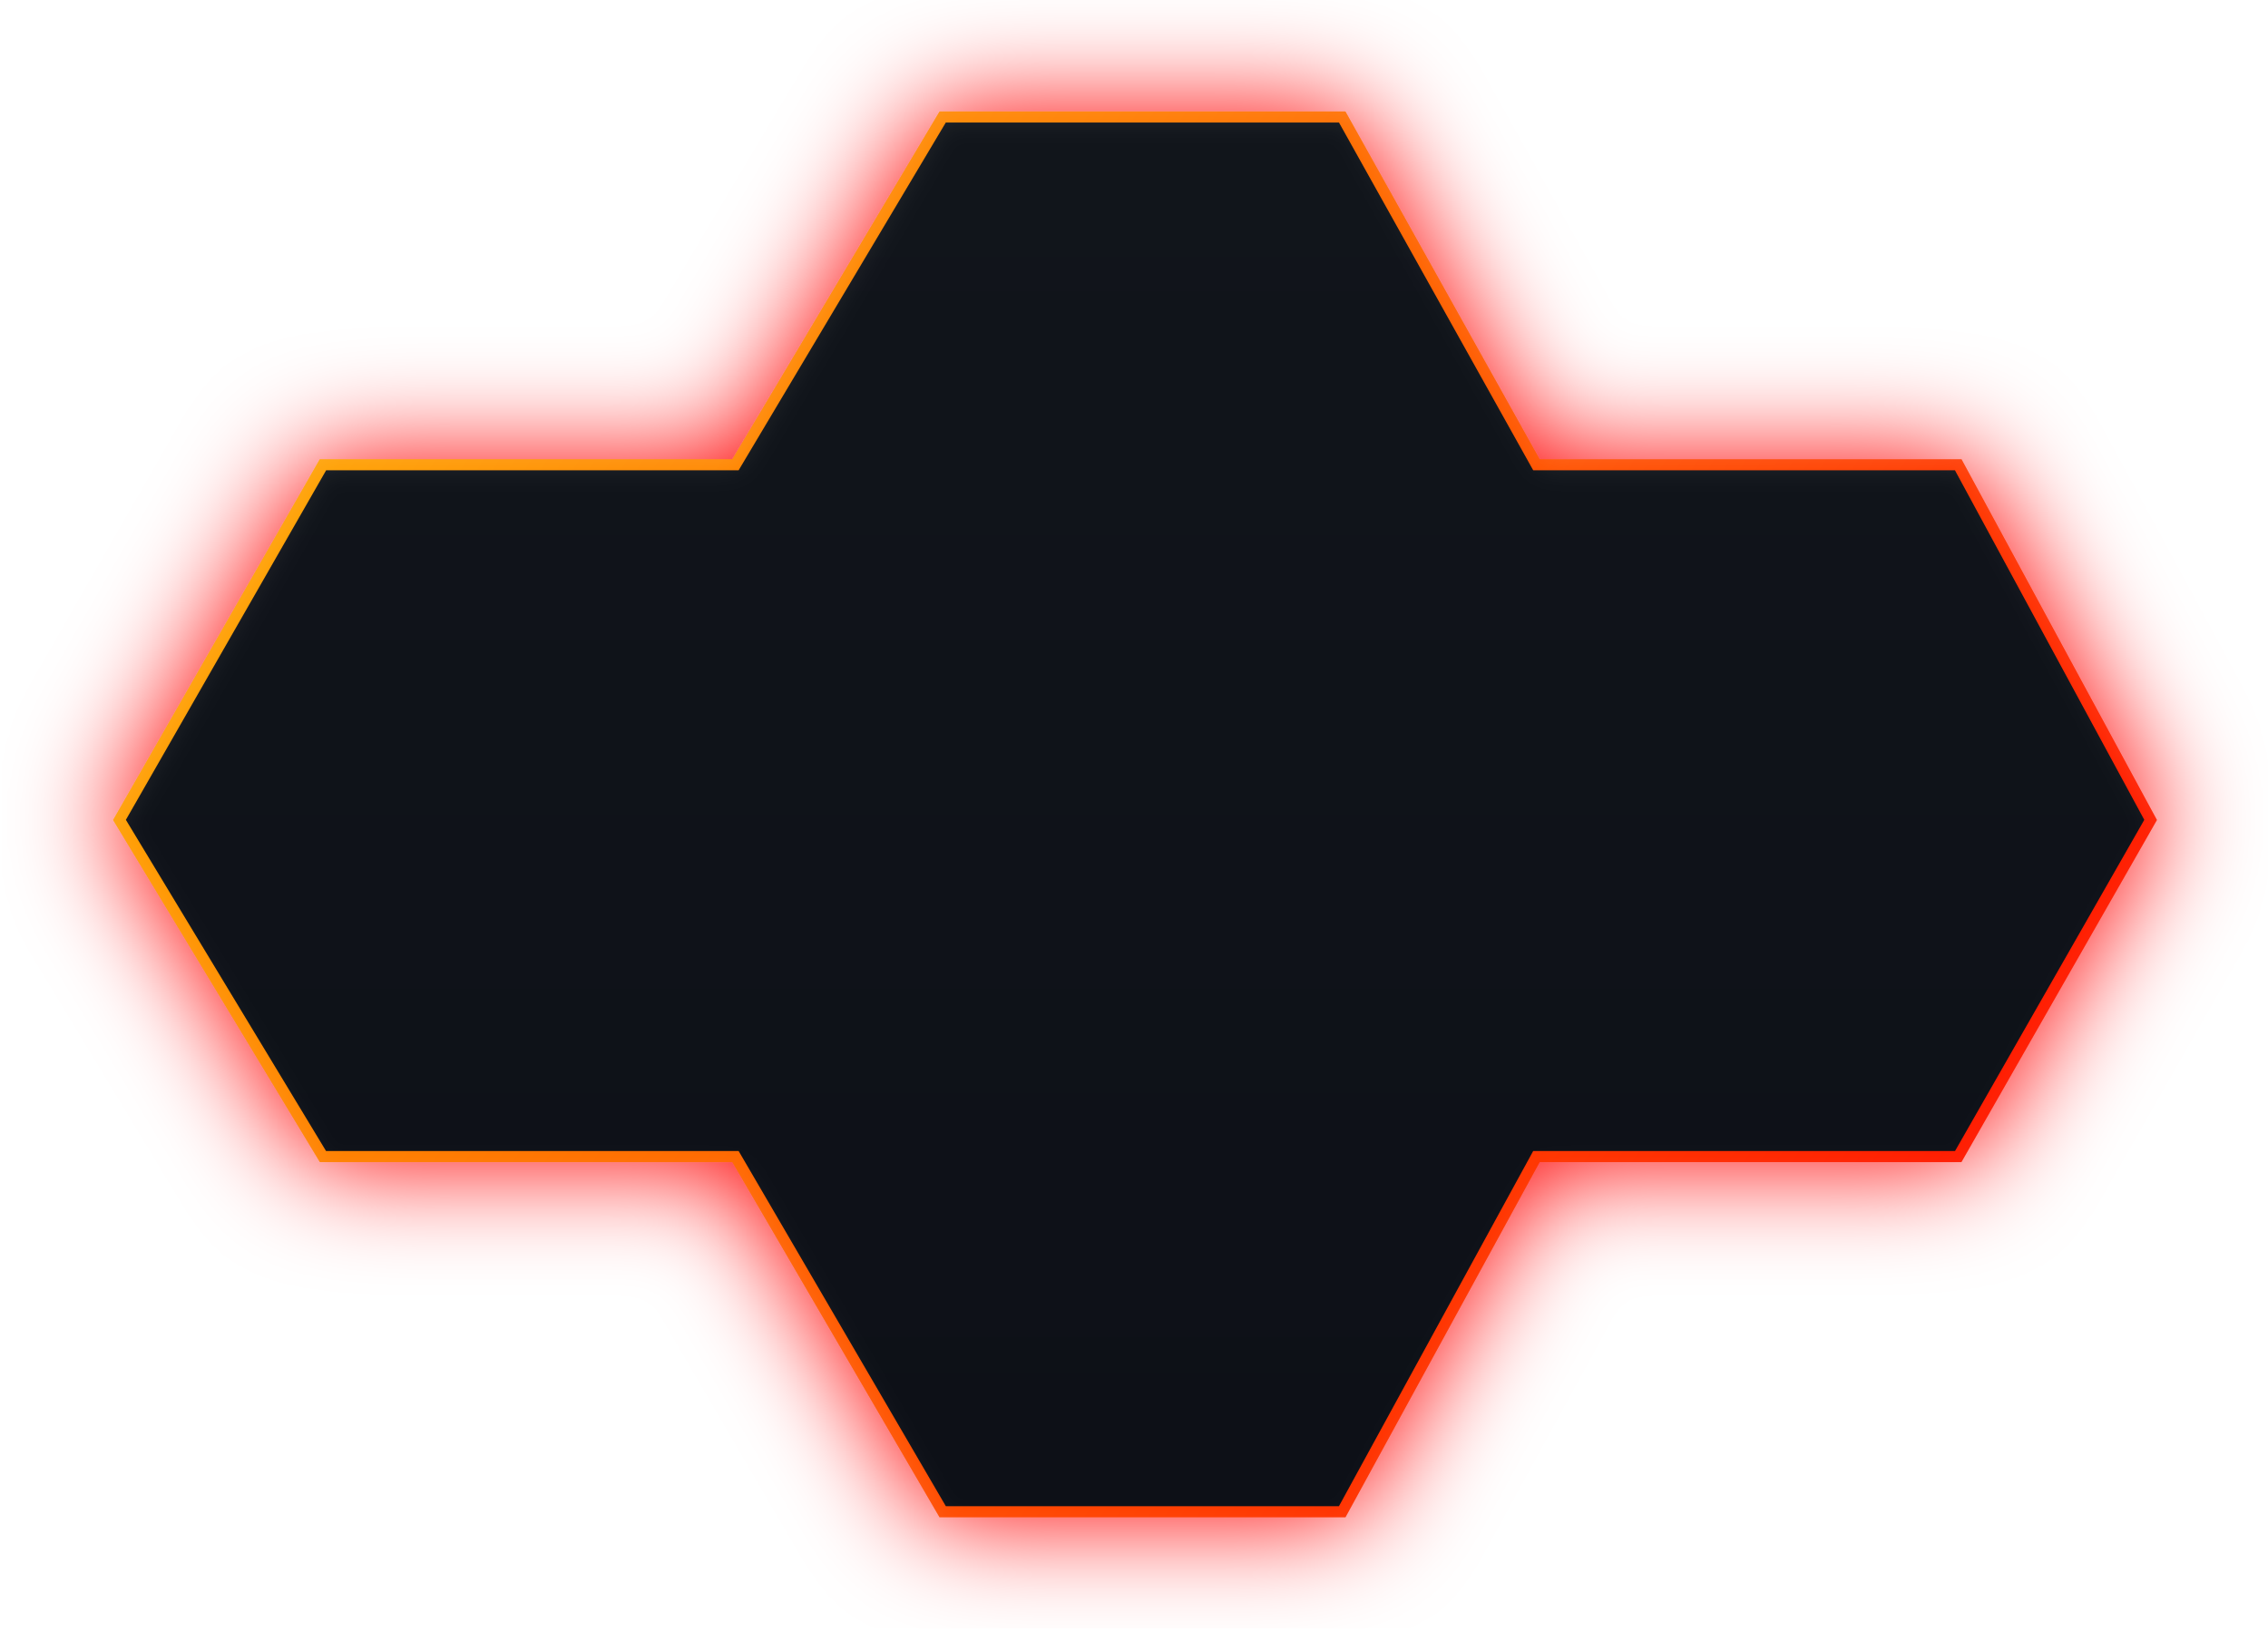
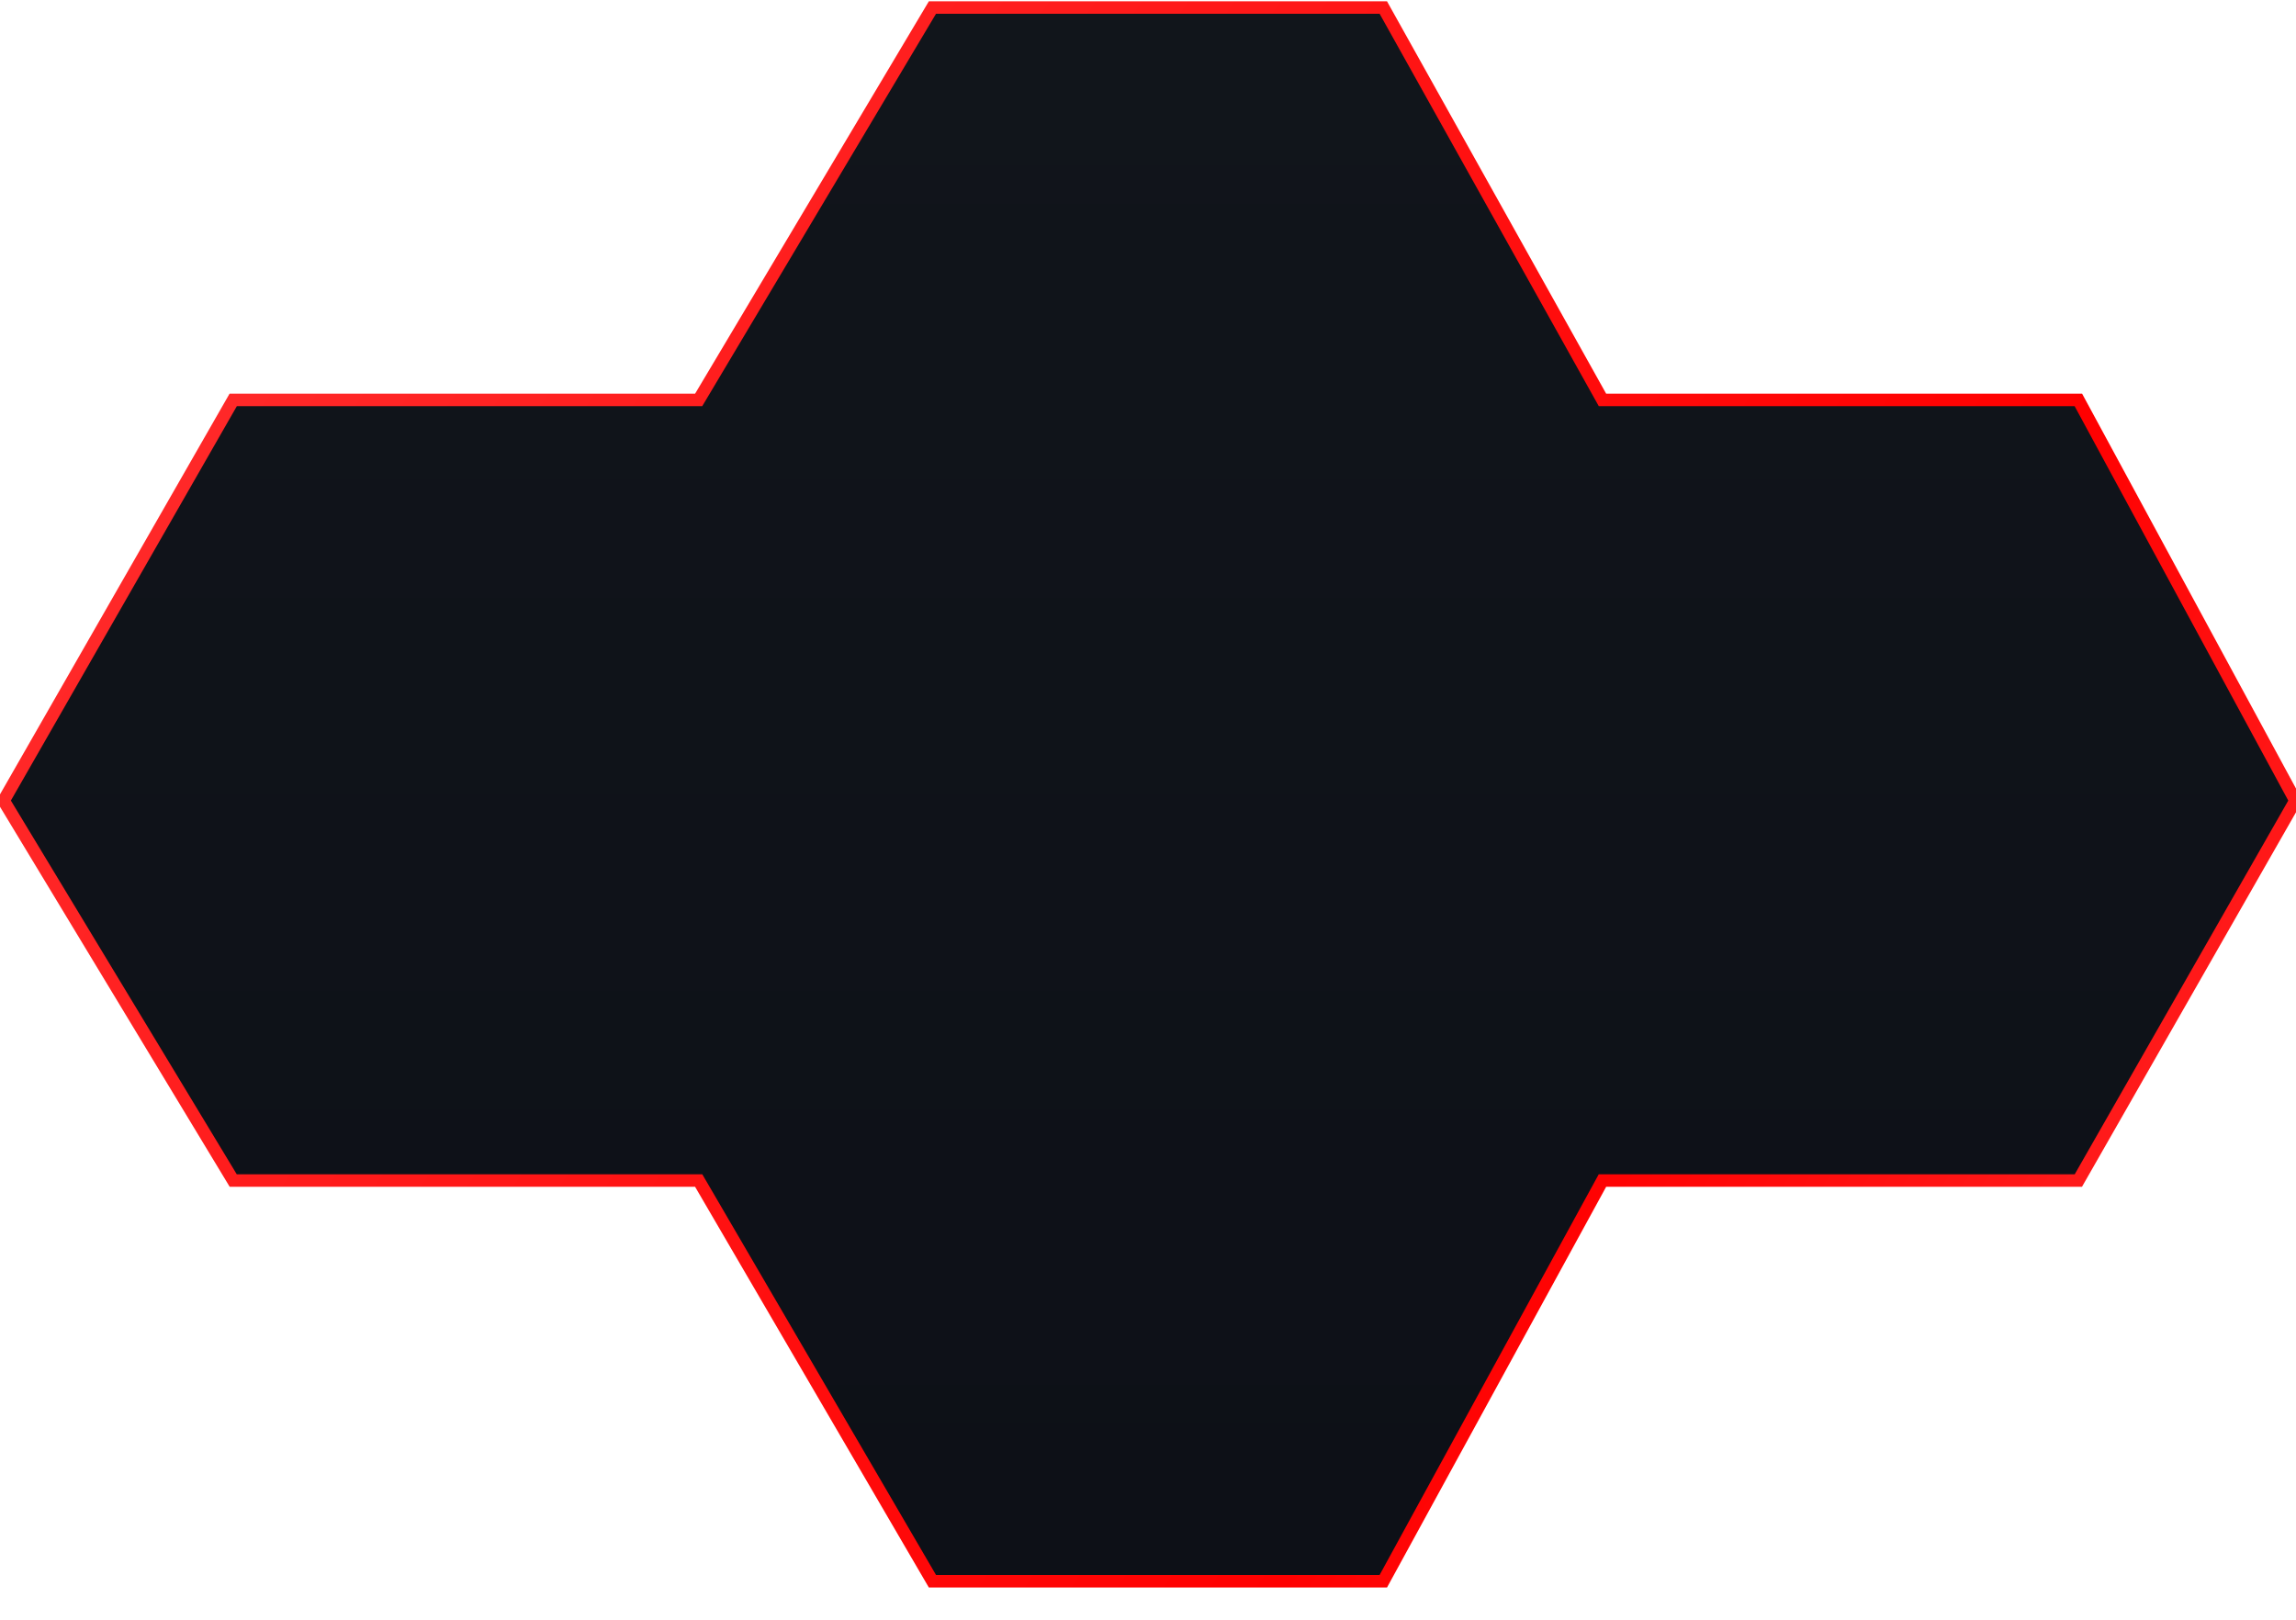
- <svg xmlns="http://www.w3.org/2000/svg" width="613" height="441" viewBox="0 0 613 441" fill="none">
-   <g filter="url(#filter0_di_3_35)">
-     <path d="M362.781 408.614H254.781L198.781 312.614H87.281L32.281 221.614L87.281 125.614H198.781L254.781 31.614H362.781L415.281 125.614H529.281L581.281 221.614L529.281 312.614H415.281L362.781 408.614Z" fill="url(#paint0_linear_3_35)" />
-     <path d="M362.781 408.614H254.781L198.781 312.614H87.281L32.281 221.614L87.281 125.614H198.781L254.781 31.614H362.781L415.281 125.614H529.281L581.281 221.614L529.281 312.614H415.281L362.781 408.614Z" stroke="url(#paint1_linear_3_35)" stroke-width="3" />
-   </g>
+ <svg xmlns="http://www.w3.org/2000/svg" width="550" height="388" viewBox="31 30 550 388" fill="none">
+   <path d="M362.365 408.8H254.365L198.365 312.8H86.865L31.865 221.8L86.865 125.8H198.365L254.365 31.8H362.365L414.865 125.8H528.865L580.865 221.8L528.865 312.8H414.865L362.365 408.8Z" fill="url(#paint0_linear_3_23)" stroke="url(#paint1_linear_3_23)" stroke-width="3" />
  <defs>
-     <filter id="filter0_di_3_35" x="0.541" y="0.114" width="612.457" height="440" filterUnits="userSpaceOnUse" color-interpolation-filters="sRGB">
-       <feFlood flood-opacity="0" result="BackgroundImageFix" />
-       <feColorMatrix in="SourceAlpha" type="matrix" values="0 0 0 0 0 0 0 0 0 0 0 0 0 0 0 0 0 0 127 0" result="hardAlpha" />
-       <feOffset />
-       <feGaussianBlur stdDeviation="15" />
-       <feColorMatrix type="matrix" values="0 0 0 0 1 0 0 0 0 0 0 0 0 0 0 0 0 0 1 0" />
-       <feBlend mode="normal" in2="BackgroundImageFix" result="effect1_dropShadow_3_35" />
-       <feBlend mode="normal" in="SourceGraphic" in2="effect1_dropShadow_3_35" result="shape" />
-       <feColorMatrix in="SourceAlpha" type="matrix" values="0 0 0 0 0 0 0 0 0 0 0 0 0 0 0 0 0 0 127 0" result="hardAlpha" />
-       <feOffset dx="1" dy="2" />
-       <feGaussianBlur stdDeviation="3.5" />
-       <feComposite in2="hardAlpha" operator="arithmetic" k2="-1" k3="1" />
-       <feColorMatrix type="matrix" values="0 0 0 0 1 0 0 0 0 1 0 0 0 0 1 0 0 0 0.1 0" />
-       <feBlend mode="normal" in2="shape" result="effect2_innerShadow_3_35" />
-     </filter>
-     <linearGradient id="paint0_linear_3_35" x1="306.781" y1="31.614" x2="306.781" y2="408.614" gradientUnits="userSpaceOnUse">
+     <linearGradient id="paint0_linear_3_23" x1="306.365" y1="31.8" x2="306.365" y2="408.8" gradientUnits="userSpaceOnUse">
      <stop stop-color="#11151B" />
      <stop offset="1" stop-color="#0D1017" />
    </linearGradient>
-     <linearGradient id="paint1_linear_3_35" x1="32.281" y1="31.614" x2="581.281" y2="408.614" gradientUnits="userSpaceOnUse">
-       <stop stop-color="#FFBB00" />
-       <stop offset="1" stop-color="#FF0000" />
+     <linearGradient id="paint1_linear_3_23" x1="31.865" y1="31.8" x2="580.865" y2="408.8" gradientUnits="userSpaceOnUse">
+       <stop stop-color="#FF3333" />
+       <stop offset="0.7" stop-color="#FF0000" />
+       <stop offset="1" stop-color="#FF3333" />
    </linearGradient>
  </defs>
</svg>
